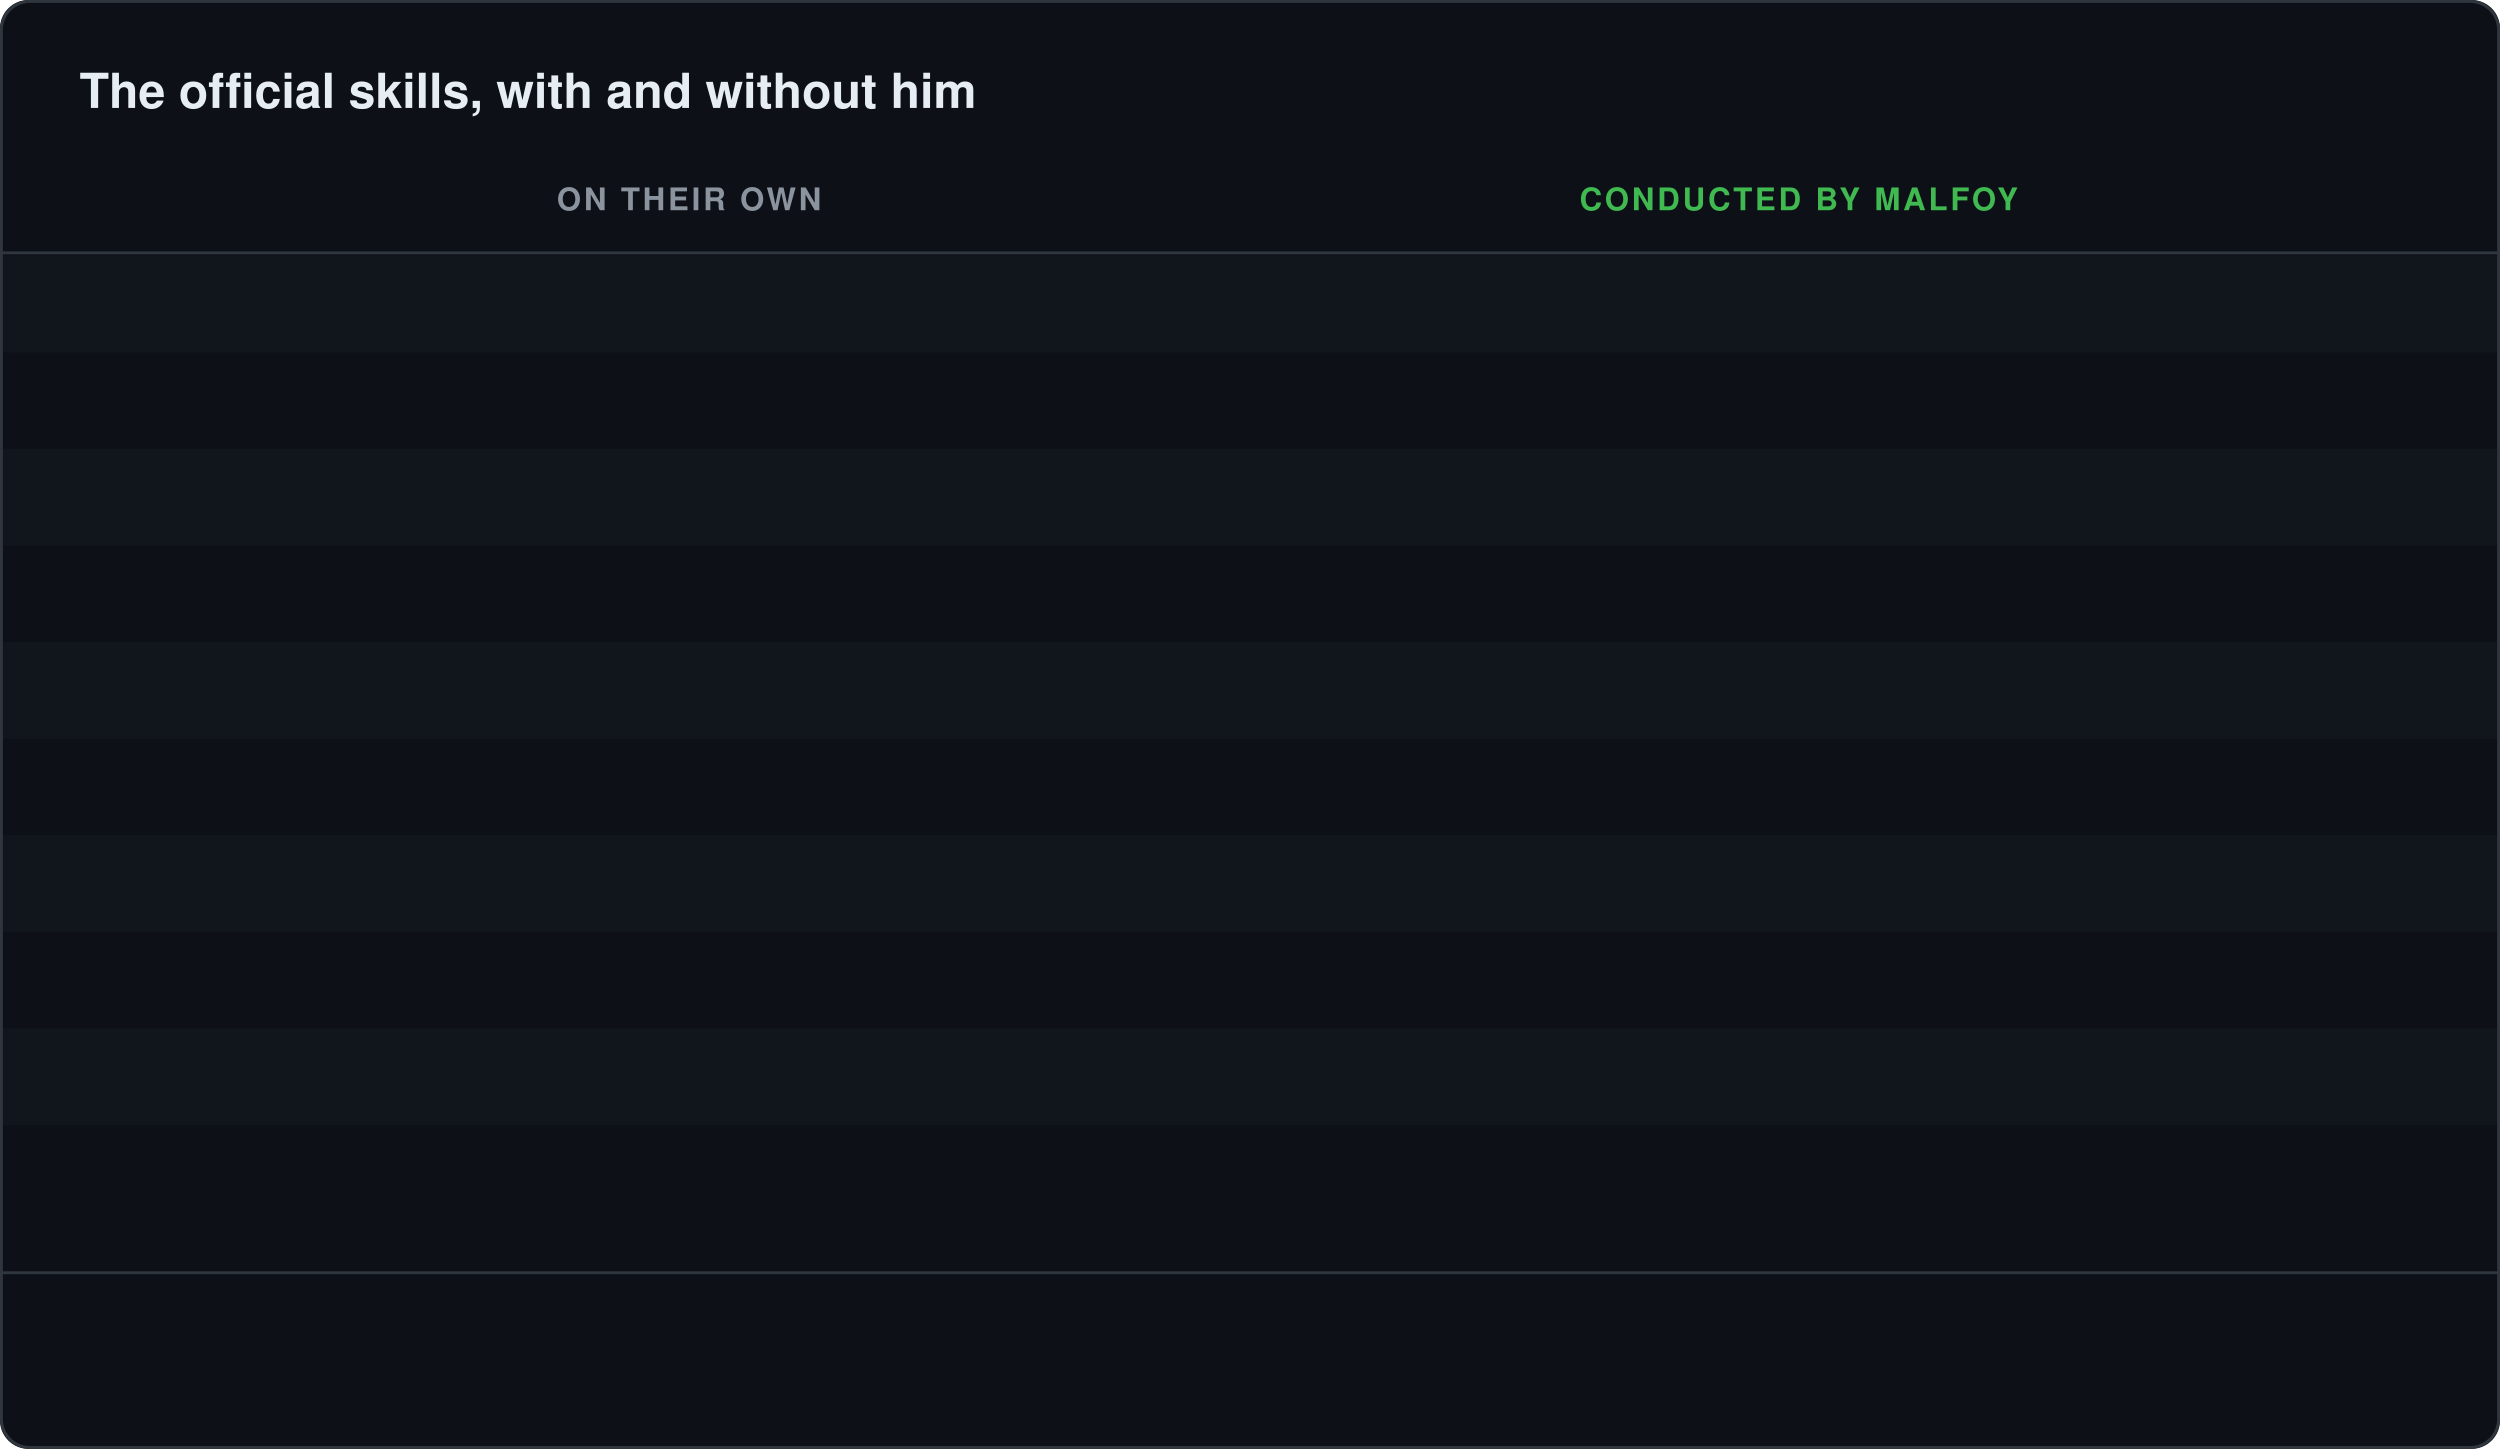
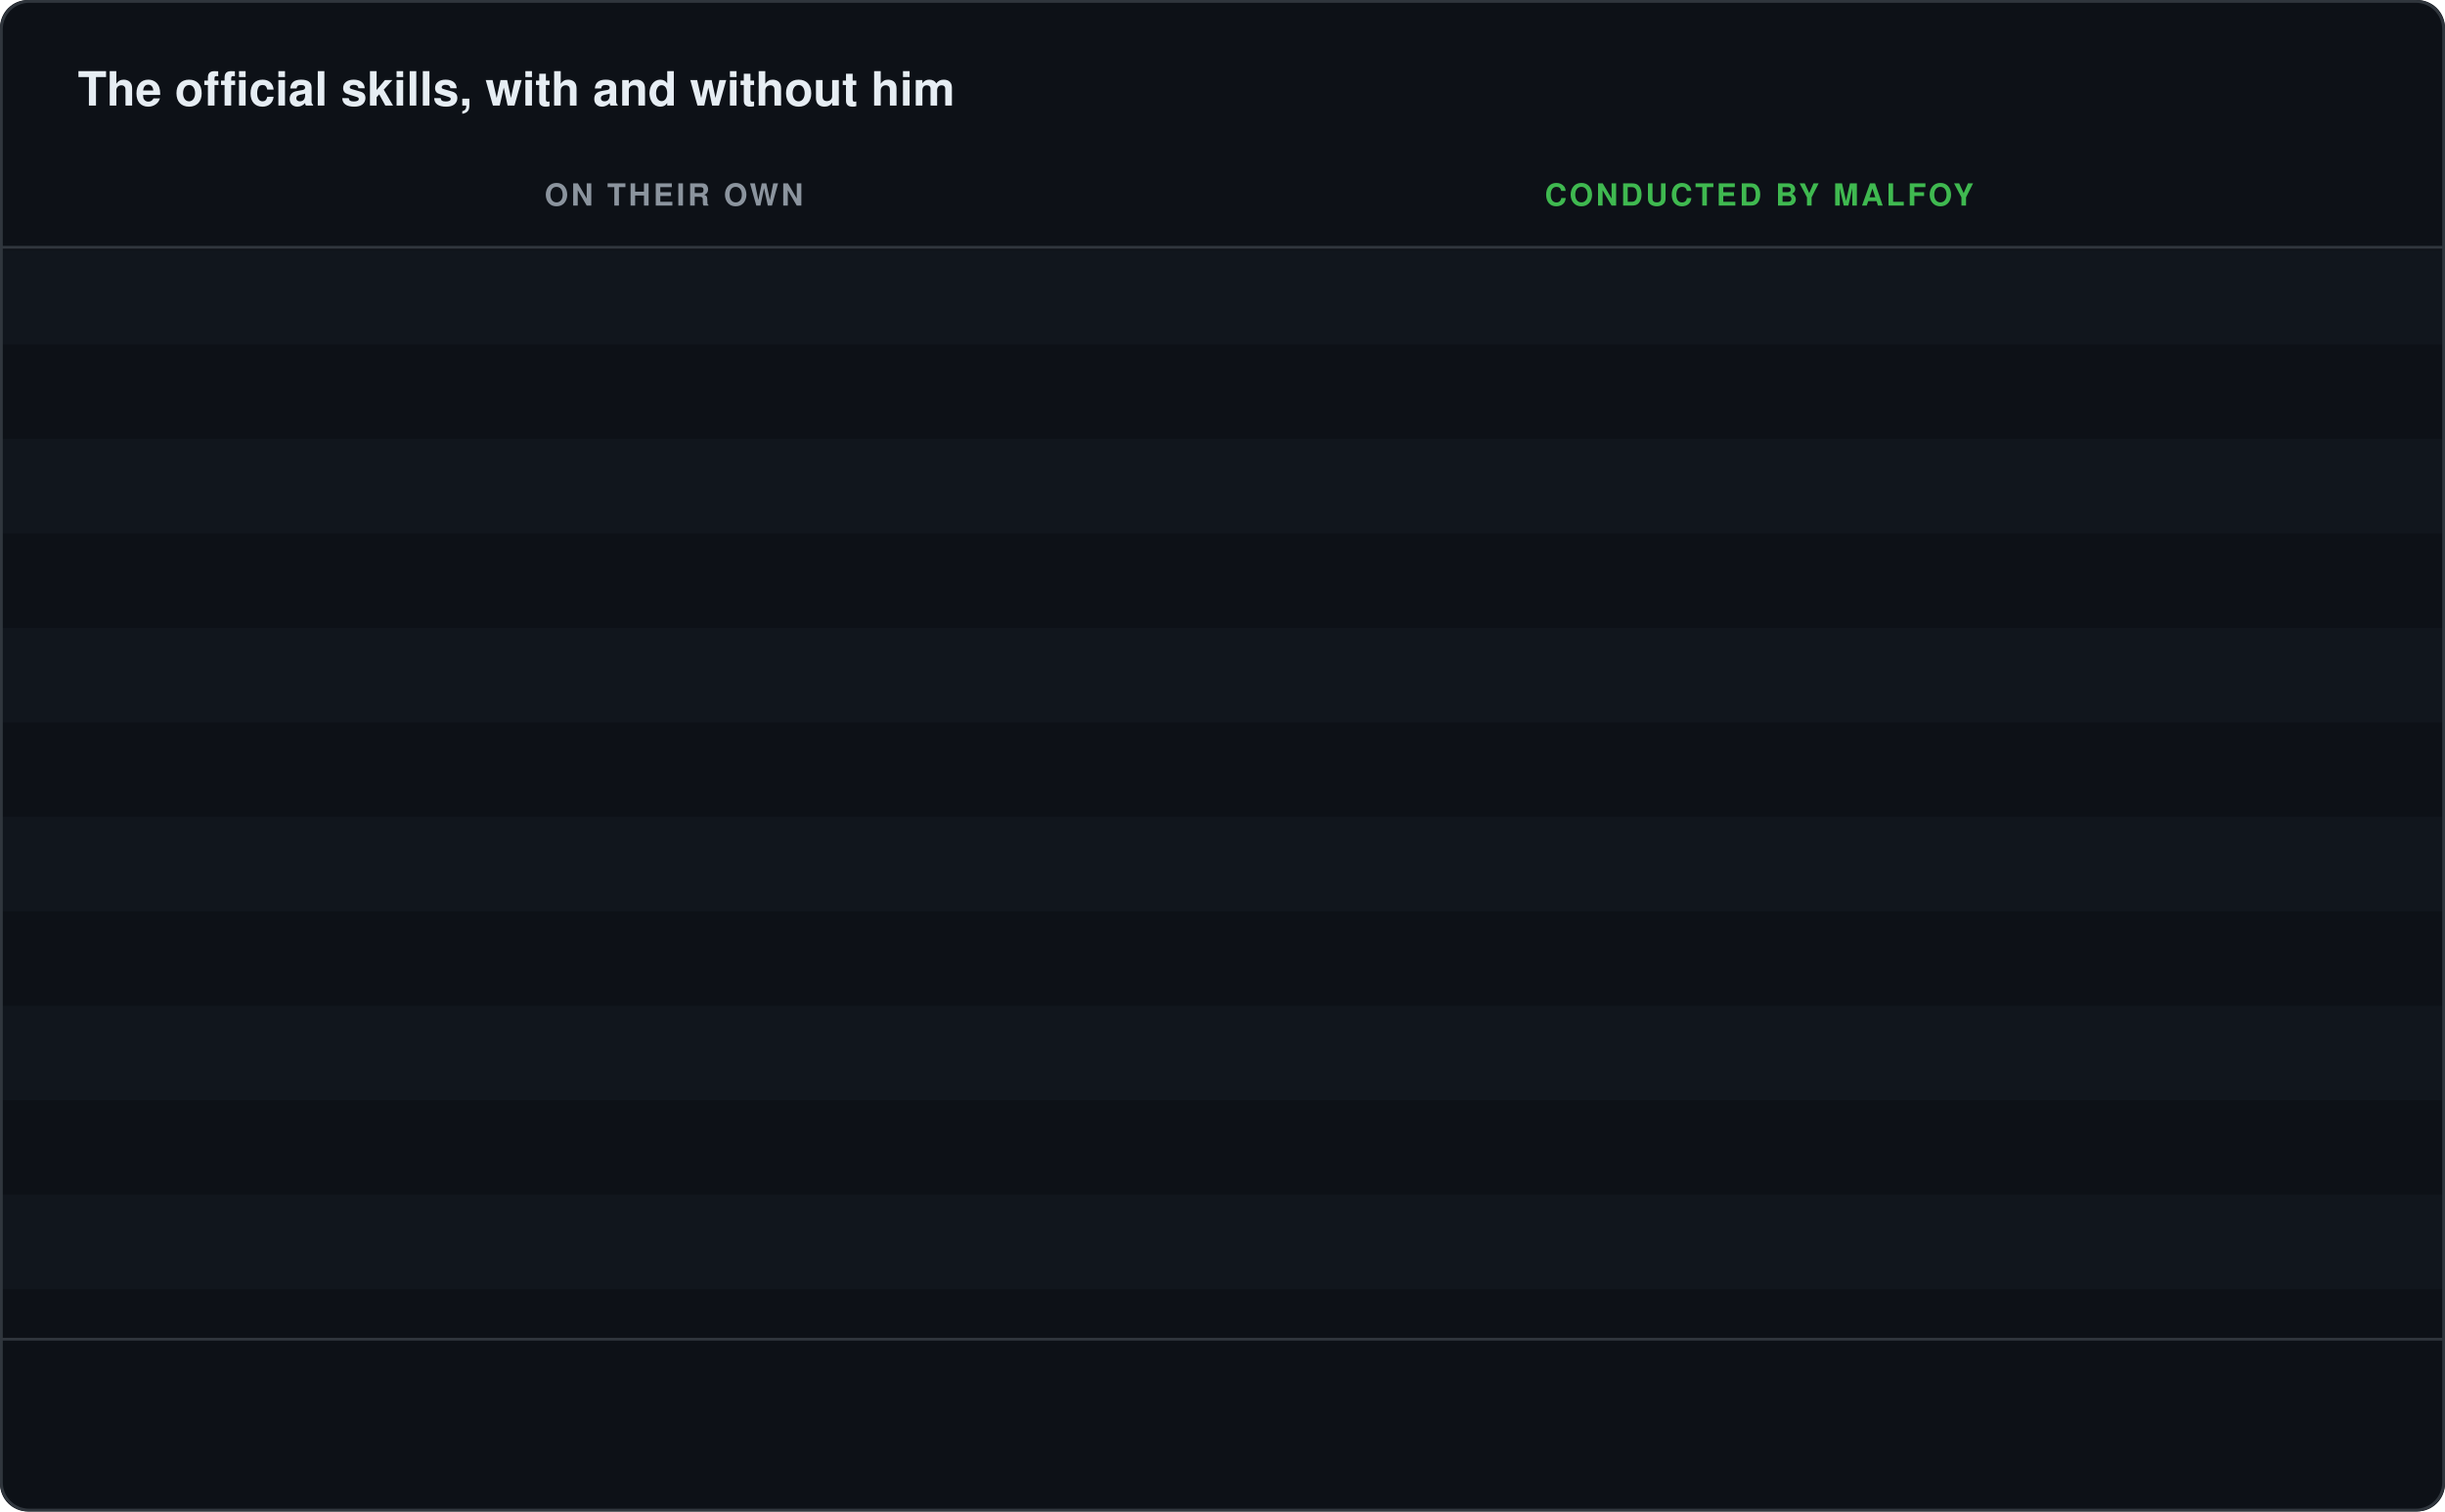
- <svg xmlns="http://www.w3.org/2000/svg" viewBox="0 0 880 510" width="880" height="510" role="img" aria-label="Ten differences between the official Agentforce skills on their own and the same skills conducted by Malfoy. The full text is in the table below the image.">
+ <svg xmlns="http://www.w3.org/2000/svg" viewBox="0 0 880 544" width="880" height="544" role="img" aria-label="Eleven differences between the official Agentforce skills on their own and the same skills conducted by Malfoy. The full text is in the table below the image.">
  <style>
text{font-family:-apple-system,BlinkMacSystemFont,"Segoe UI",Helvetica,Arial,sans-serif}
.anim{opacity:0}
.title{font-size:17px;font-weight:700;fill:#e6edf3}
.head{font-size:11px;font-weight:700;letter-spacing:.09em}
.label{font-size:12px;fill:#8b949e}
.cell{font-size:14px;fill:#e6edf3}
.win{fill:#e6edf3}
.gate{font-family:ui-monospace,SFMono-Regular,Menlo,Consolas,monospace;font-size:13px;fill:#3fb950;font-weight:700}
.closing{font-size:15px;font-weight:700;fill:#e6edf3}
- @keyframes a0{0%,4.44%{opacity:0}5.93%,96%{opacity:1}100%{opacity:0}}@keyframes b0{0%,7.41%{opacity:0}8.89%,96%{opacity:1}100%{opacity:0}}@keyframes d0{0%,7.41%{fill:#e6edf3}9.26%,100%{fill:#7d8590}}.a0{animation:a0 27s linear infinite}.o0{animation:a0 27s linear infinite,d0 27s linear infinite}.b0{animation:b0 27s linear infinite}@keyframes a1{0%,11.85%{opacity:0}13.33%,96%{opacity:1}100%{opacity:0}}@keyframes b1{0%,14.81%{opacity:0}16.30%,96%{opacity:1}100%{opacity:0}}@keyframes d1{0%,14.81%{fill:#e6edf3}16.67%,100%{fill:#7d8590}}.a1{animation:a1 27s linear infinite}.o1{animation:a1 27s linear infinite,d1 27s linear infinite}.b1{animation:b1 27s linear infinite}@keyframes a2{0%,19.26%{opacity:0}20.74%,96%{opacity:1}100%{opacity:0}}@keyframes b2{0%,22.22%{opacity:0}23.70%,96%{opacity:1}100%{opacity:0}}@keyframes d2{0%,22.22%{fill:#e6edf3}24.07%,100%{fill:#7d8590}}.a2{animation:a2 27s linear infinite}.o2{animation:a2 27s linear infinite,d2 27s linear infinite}.b2{animation:b2 27s linear infinite}@keyframes a3{0%,26.67%{opacity:0}28.15%,96%{opacity:1}100%{opacity:0}}@keyframes b3{0%,29.63%{opacity:0}31.11%,96%{opacity:1}100%{opacity:0}}@keyframes d3{0%,29.63%{fill:#e6edf3}31.48%,100%{fill:#7d8590}}.a3{animation:a3 27s linear infinite}.o3{animation:a3 27s linear infinite,d3 27s linear infinite}.b3{animation:b3 27s linear infinite}@keyframes a4{0%,34.07%{opacity:0}35.56%,96%{opacity:1}100%{opacity:0}}@keyframes b4{0%,37.04%{opacity:0}38.52%,96%{opacity:1}100%{opacity:0}}@keyframes d4{0%,37.04%{fill:#e6edf3}38.89%,100%{fill:#7d8590}}.a4{animation:a4 27s linear infinite}.o4{animation:a4 27s linear infinite,d4 27s linear infinite}.b4{animation:b4 27s linear infinite}@keyframes a5{0%,41.48%{opacity:0}42.96%,96%{opacity:1}100%{opacity:0}}@keyframes b5{0%,44.44%{opacity:0}45.93%,96%{opacity:1}100%{opacity:0}}@keyframes d5{0%,44.44%{fill:#e6edf3}46.30%,100%{fill:#7d8590}}.a5{animation:a5 27s linear infinite}.o5{animation:a5 27s linear infinite,d5 27s linear infinite}.b5{animation:b5 27s linear infinite}@keyframes a6{0%,48.89%{opacity:0}50.37%,96%{opacity:1}100%{opacity:0}}@keyframes b6{0%,51.85%{opacity:0}53.33%,96%{opacity:1}100%{opacity:0}}@keyframes d6{0%,51.85%{fill:#e6edf3}53.70%,100%{fill:#7d8590}}.a6{animation:a6 27s linear infinite}.o6{animation:a6 27s linear infinite,d6 27s linear infinite}.b6{animation:b6 27s linear infinite}@keyframes a7{0%,56.30%{opacity:0}57.78%,96%{opacity:1}100%{opacity:0}}@keyframes b7{0%,59.26%{opacity:0}60.74%,96%{opacity:1}100%{opacity:0}}@keyframes d7{0%,59.26%{fill:#e6edf3}61.11%,100%{fill:#7d8590}}.a7{animation:a7 27s linear infinite}.o7{animation:a7 27s linear infinite,d7 27s linear infinite}.b7{animation:b7 27s linear infinite}@keyframes a8{0%,63.70%{opacity:0}65.19%,96%{opacity:1}100%{opacity:0}}@keyframes b8{0%,66.67%{opacity:0}68.15%,96%{opacity:1}100%{opacity:0}}@keyframes d8{0%,66.67%{fill:#e6edf3}68.52%,100%{fill:#7d8590}}.a8{animation:a8 27s linear infinite}.o8{animation:a8 27s linear infinite,d8 27s linear infinite}.b8{animation:b8 27s linear infinite}@keyframes a9{0%,71.11%{opacity:0}72.59%,96%{opacity:1}100%{opacity:0}}@keyframes b9{0%,74.07%{opacity:0}75.56%,96%{opacity:1}100%{opacity:0}}@keyframes d9{0%,74.07%{fill:#e6edf3}75.93%,100%{fill:#7d8590}}.a9{animation:a9 27s linear infinite}.o9{animation:a9 27s linear infinite,d9 27s linear infinite}.b9{animation:b9 27s linear infinite}@keyframes z{0%,80.74%{opacity:0}82.22%,96%{opacity:1}100%{opacity:0}}.z{animation:z 27s linear infinite}
+ @keyframes a0{0%,4.14%{opacity:0}5.52%,96%{opacity:1}100%{opacity:0}}@keyframes b0{0%,6.90%{opacity:0}8.28%,96%{opacity:1}100%{opacity:0}}@keyframes d0{0%,6.90%{fill:#e6edf3}8.62%,100%{fill:#7d8590}}.a0{animation:a0 29s linear infinite}.o0{animation:a0 29s linear infinite,d0 29s linear infinite}.b0{animation:b0 29s linear infinite}@keyframes a1{0%,11.03%{opacity:0}12.41%,96%{opacity:1}100%{opacity:0}}@keyframes b1{0%,13.79%{opacity:0}15.17%,96%{opacity:1}100%{opacity:0}}@keyframes d1{0%,13.79%{fill:#e6edf3}15.52%,100%{fill:#7d8590}}.a1{animation:a1 29s linear infinite}.o1{animation:a1 29s linear infinite,d1 29s linear infinite}.b1{animation:b1 29s linear infinite}@keyframes a2{0%,17.93%{opacity:0}19.31%,96%{opacity:1}100%{opacity:0}}@keyframes b2{0%,20.69%{opacity:0}22.07%,96%{opacity:1}100%{opacity:0}}@keyframes d2{0%,20.69%{fill:#e6edf3}22.41%,100%{fill:#7d8590}}.a2{animation:a2 29s linear infinite}.o2{animation:a2 29s linear infinite,d2 29s linear infinite}.b2{animation:b2 29s linear infinite}@keyframes a3{0%,24.83%{opacity:0}26.21%,96%{opacity:1}100%{opacity:0}}@keyframes b3{0%,27.59%{opacity:0}28.97%,96%{opacity:1}100%{opacity:0}}@keyframes d3{0%,27.59%{fill:#e6edf3}29.31%,100%{fill:#7d8590}}.a3{animation:a3 29s linear infinite}.o3{animation:a3 29s linear infinite,d3 29s linear infinite}.b3{animation:b3 29s linear infinite}@keyframes a4{0%,31.72%{opacity:0}33.10%,96%{opacity:1}100%{opacity:0}}@keyframes b4{0%,34.48%{opacity:0}35.86%,96%{opacity:1}100%{opacity:0}}@keyframes d4{0%,34.48%{fill:#e6edf3}36.21%,100%{fill:#7d8590}}.a4{animation:a4 29s linear infinite}.o4{animation:a4 29s linear infinite,d4 29s linear infinite}.b4{animation:b4 29s linear infinite}@keyframes a5{0%,38.62%{opacity:0}40.00%,96%{opacity:1}100%{opacity:0}}@keyframes b5{0%,41.38%{opacity:0}42.76%,96%{opacity:1}100%{opacity:0}}@keyframes d5{0%,41.38%{fill:#e6edf3}43.10%,100%{fill:#7d8590}}.a5{animation:a5 29s linear infinite}.o5{animation:a5 29s linear infinite,d5 29s linear infinite}.b5{animation:b5 29s linear infinite}@keyframes a6{0%,45.52%{opacity:0}46.90%,96%{opacity:1}100%{opacity:0}}@keyframes b6{0%,48.28%{opacity:0}49.66%,96%{opacity:1}100%{opacity:0}}@keyframes d6{0%,48.28%{fill:#e6edf3}50.00%,100%{fill:#7d8590}}.a6{animation:a6 29s linear infinite}.o6{animation:a6 29s linear infinite,d6 29s linear infinite}.b6{animation:b6 29s linear infinite}@keyframes a7{0%,52.41%{opacity:0}53.79%,96%{opacity:1}100%{opacity:0}}@keyframes b7{0%,55.17%{opacity:0}56.55%,96%{opacity:1}100%{opacity:0}}@keyframes d7{0%,55.17%{fill:#e6edf3}56.90%,100%{fill:#7d8590}}.a7{animation:a7 29s linear infinite}.o7{animation:a7 29s linear infinite,d7 29s linear infinite}.b7{animation:b7 29s linear infinite}@keyframes a8{0%,59.31%{opacity:0}60.69%,96%{opacity:1}100%{opacity:0}}@keyframes b8{0%,62.07%{opacity:0}63.45%,96%{opacity:1}100%{opacity:0}}@keyframes d8{0%,62.07%{fill:#e6edf3}63.79%,100%{fill:#7d8590}}.a8{animation:a8 29s linear infinite}.o8{animation:a8 29s linear infinite,d8 29s linear infinite}.b8{animation:b8 29s linear infinite}@keyframes a9{0%,66.21%{opacity:0}67.59%,96%{opacity:1}100%{opacity:0}}@keyframes b9{0%,68.97%{opacity:0}70.34%,96%{opacity:1}100%{opacity:0}}@keyframes d9{0%,68.97%{fill:#e6edf3}70.69%,100%{fill:#7d8590}}.a9{animation:a9 29s linear infinite}.o9{animation:a9 29s linear infinite,d9 29s linear infinite}.b9{animation:b9 29s linear infinite}@keyframes a10{0%,73.10%{opacity:0}74.48%,96%{opacity:1}100%{opacity:0}}@keyframes b10{0%,75.86%{opacity:0}77.24%,96%{opacity:1}100%{opacity:0}}@keyframes d10{0%,75.86%{fill:#e6edf3}77.59%,100%{fill:#7d8590}}.a10{animation:a10 29s linear infinite}.o10{animation:a10 29s linear infinite,d10 29s linear infinite}.b10{animation:b10 29s linear infinite}@keyframes z{0%,82.07%{opacity:0}83.45%,96%{opacity:1}100%{opacity:0}}.z{animation:z 29s linear infinite}
@media (prefers-reduced-motion:reduce){.anim{animation:none!important;opacity:1}}
</style>
-   <rect width="880" height="510" rx="10" fill="#0d1117" />
+   <rect width="880" height="544" rx="10" fill="#0d1117" />
  <text class="title" x="28" y="38">The official skills, with and without him</text>
  <text class="head" x="196" y="74" fill="#8b949e">ON THEIR OWN</text>
  <text class="head" x="556" y="74" fill="#3fb950">CONDUCTED BY MALFOY</text>
  <line x1="0" y1="89" x2="880" y2="89" stroke="#30363d" />
  <rect x="1" y="90" width="878" height="34" fill="#11161d" />
  <text class="anim label a0" x="28" y="112">Where you start</text>
  <text class="anim cell o0" x="196" y="112">Nine skills. You pick which, and when</text>
  <path class="anim b0" d="M556 107 l4 4 l8 -9" fill="none" stroke="#3fb950" stroke-width="2.2" stroke-linecap="round" stroke-linejoin="round" />
  <text class="anim cell win b0" x="580" y="112">One entry. Eight phases, in order</text>
  <text class="anim label a1" x="28" y="146">Persona</text>
  <text class="anim cell o1" x="196" y="146">A skill the build skill never mentions</text>
  <path class="anim b1" d="M556 141 l4 4 l8 -9" fill="none" stroke="#3fb950" stroke-width="2.2" stroke-linecap="round" stroke-linejoin="round" />
  <text class="anim cell win b1" x="580" y="146">Phase 3. Not skipped</text>
  <rect x="1" y="158" width="878" height="34" fill="#11161d" />
  <text class="anim label a2" x="28" y="180">Phase is done</text>
  <text class="anim cell o2" x="196" y="180">When the model judges it so</text>
  <path class="anim b2" d="M556 175 l4 4 l8 -9" fill="none" stroke="#3fb950" stroke-width="2.2" stroke-linecap="round" stroke-linejoin="round" />
  <text class="anim cell win b2" x="580" y="180">When a script exits 0</text>
  <text class="anim label a3" x="28" y="214">The spec</text>
  <text class="anim cell o3" x="196" y="214">Purpose, behaviour, subagents, actions</text>
  <path class="anim b3" d="M556 209 l4 4 l8 -9" fill="none" stroke="#3fb950" stroke-width="2.2" stroke-linecap="round" stroke-linejoin="round" />
  <text class="anim cell win b3" x="580" y="214">+ metric, scope, handoff, data, envs</text>
  <rect x="1" y="226" width="878" height="34" fill="#11161d" />
  <text class="anim label a4" x="28" y="248">Tests vs. spec</text>
  <text class="anim cell o4" x="196" y="248">"Coverage maps against it", in prose</text>
  <path class="anim b4" d="M556 243 l4 4 l8 -9" fill="none" stroke="#3fb950" stroke-width="2.2" stroke-linecap="round" stroke-linejoin="round" />
  <text class="anim cell win b4" x="580" y="248">
    <tspan class="gate">coverage</tspan> names the untested use case</text>
  <text class="anim label a5" x="28" y="282">The agent user</text>
  <text class="anim cell o5" x="196" y="282">A setup guide, with queries to run</text>
  <path class="anim b5" d="M556 277 l4 4 l8 -9" fill="none" stroke="#3fb950" stroke-width="2.2" stroke-linecap="round" stroke-linejoin="round" />
  <text class="anim cell win b5" x="580" y="282">
    <tspan class="gate">perms</tspan> checks its access, in the org</text>
  <rect x="1" y="294" width="878" height="34" fill="#11161d" />
  <text class="anim label a6" x="28" y="316">Compiler gaps</text>
  <text class="anim cell o6" x="196" y="316">Reference pages to read</text>
  <path class="anim b6" d="M556 311 l4 4 l8 -9" fill="none" stroke="#3fb950" stroke-width="2.2" stroke-linecap="round" stroke-linejoin="round" />
  <text class="anim cell win b6" x="580" y="316">
    <tspan class="gate">lint</tspan>: seven rules, file and line</text>
  <text class="anim label a7" x="28" y="350">"It's active"</text>
  <text class="anim cell o7" x="196" y="350">A query in the docs</text>
  <path class="anim b7" d="M556 345 l4 4 l8 -9" fill="none" stroke="#3fb950" stroke-width="2.2" stroke-linecap="round" stroke-linejoin="round" />
  <text class="anim cell win b7" x="580" y="350">
    <tspan class="gate">active</tspan>: pass or fail</text>
  <rect x="1" y="362" width="878" height="34" fill="#11161d" />
  <text class="anim label a8" x="28" y="384">Edited after a pass</text>
  <text class="anim cell o8" x="196" y="384">Nothing records it</text>
  <path class="anim b8" d="M556 379 l4 4 l8 -9" fill="none" stroke="#3fb950" stroke-width="2.2" stroke-linecap="round" stroke-linejoin="round" />
  <text class="anim cell win b8" x="580" y="384">
    <tspan class="gate">STALE</tspan>
  </text>
-   <text class="anim label a9" x="28" y="418">Your repo's rules</text>
-   <text class="anim cell o9" x="196" y="418">Not looked for</text>
+   <text class="anim label a9" x="28" y="418">Spec per version</text>
+   <text class="anim cell o9" x="196" y="418">Saved, not tied to what shipped</text>
  <path class="anim b9" d="M556 413 l4 4 l8 -9" fill="none" stroke="#3fb950" stroke-width="2.2" stroke-linecap="round" stroke-linejoin="round" />
-   <text class="anim cell win b9" x="580" y="418">Read first. They override his</text>
-   <line x1="0" y1="448" x2="880" y2="448" stroke="#30363d" />
-   <text class="anim closing z" x="440" y="482" text-anchor="middle">The official skills do the building. Malfoy makes them prove it.</text>
-   <rect x=".5" y=".5" width="879" height="509" rx="10" fill="none" stroke="#30363d" />
+   <text class="anim cell win b9" x="580" y="418">
+     <tspan class="gate">active</tspan> logs version, hashes, commit</text>
+   <rect x="1" y="430" width="878" height="34" fill="#11161d" />
+   <text class="anim label a10" x="28" y="452">Your repo's rules</text>
+   <text class="anim cell o10" x="196" y="452">Not looked for</text>
+   <path class="anim b10" d="M556 447 l4 4 l8 -9" fill="none" stroke="#3fb950" stroke-width="2.2" stroke-linecap="round" stroke-linejoin="round" />
+   <text class="anim cell win b10" x="580" y="452">Read first. They override his</text>
+   <line x1="0" y1="482" x2="880" y2="482" stroke="#30363d" />
+   <text class="anim closing z" x="440" y="516" text-anchor="middle">The official skills do the building. Malfoy makes them prove it.</text>
+   <rect x=".5" y=".5" width="879" height="543" rx="10" fill="none" stroke="#30363d" />
</svg>
